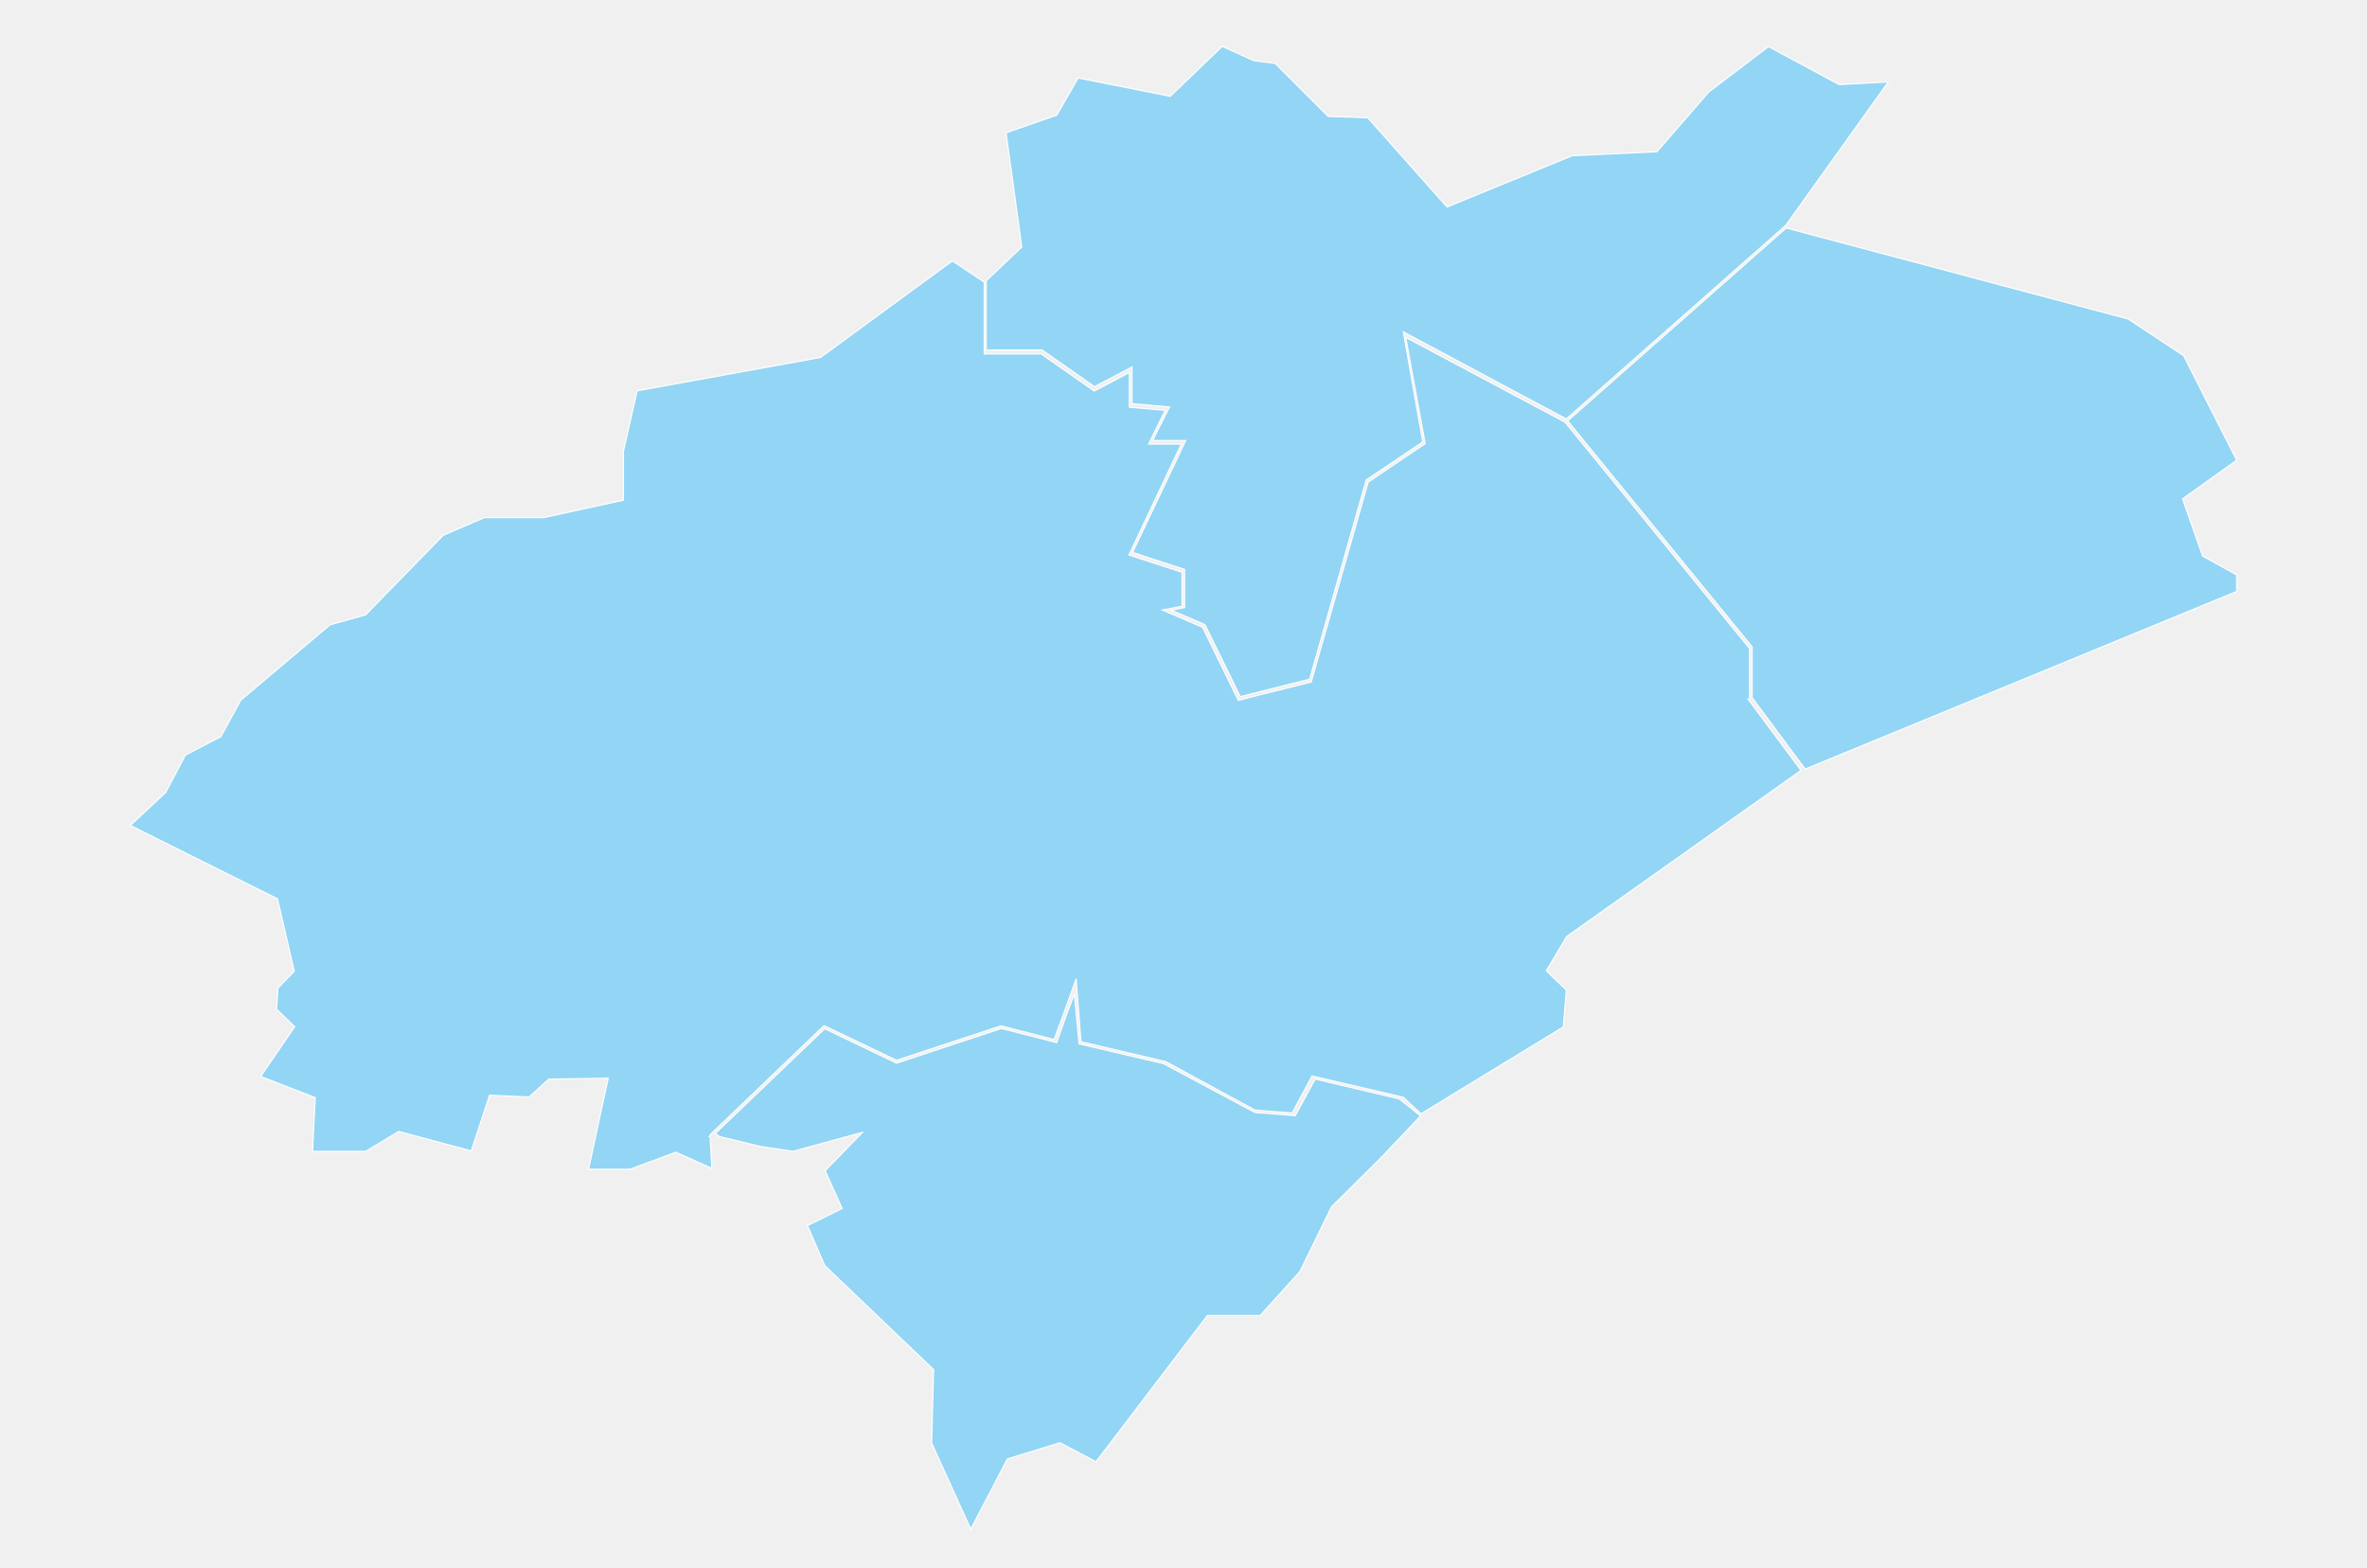
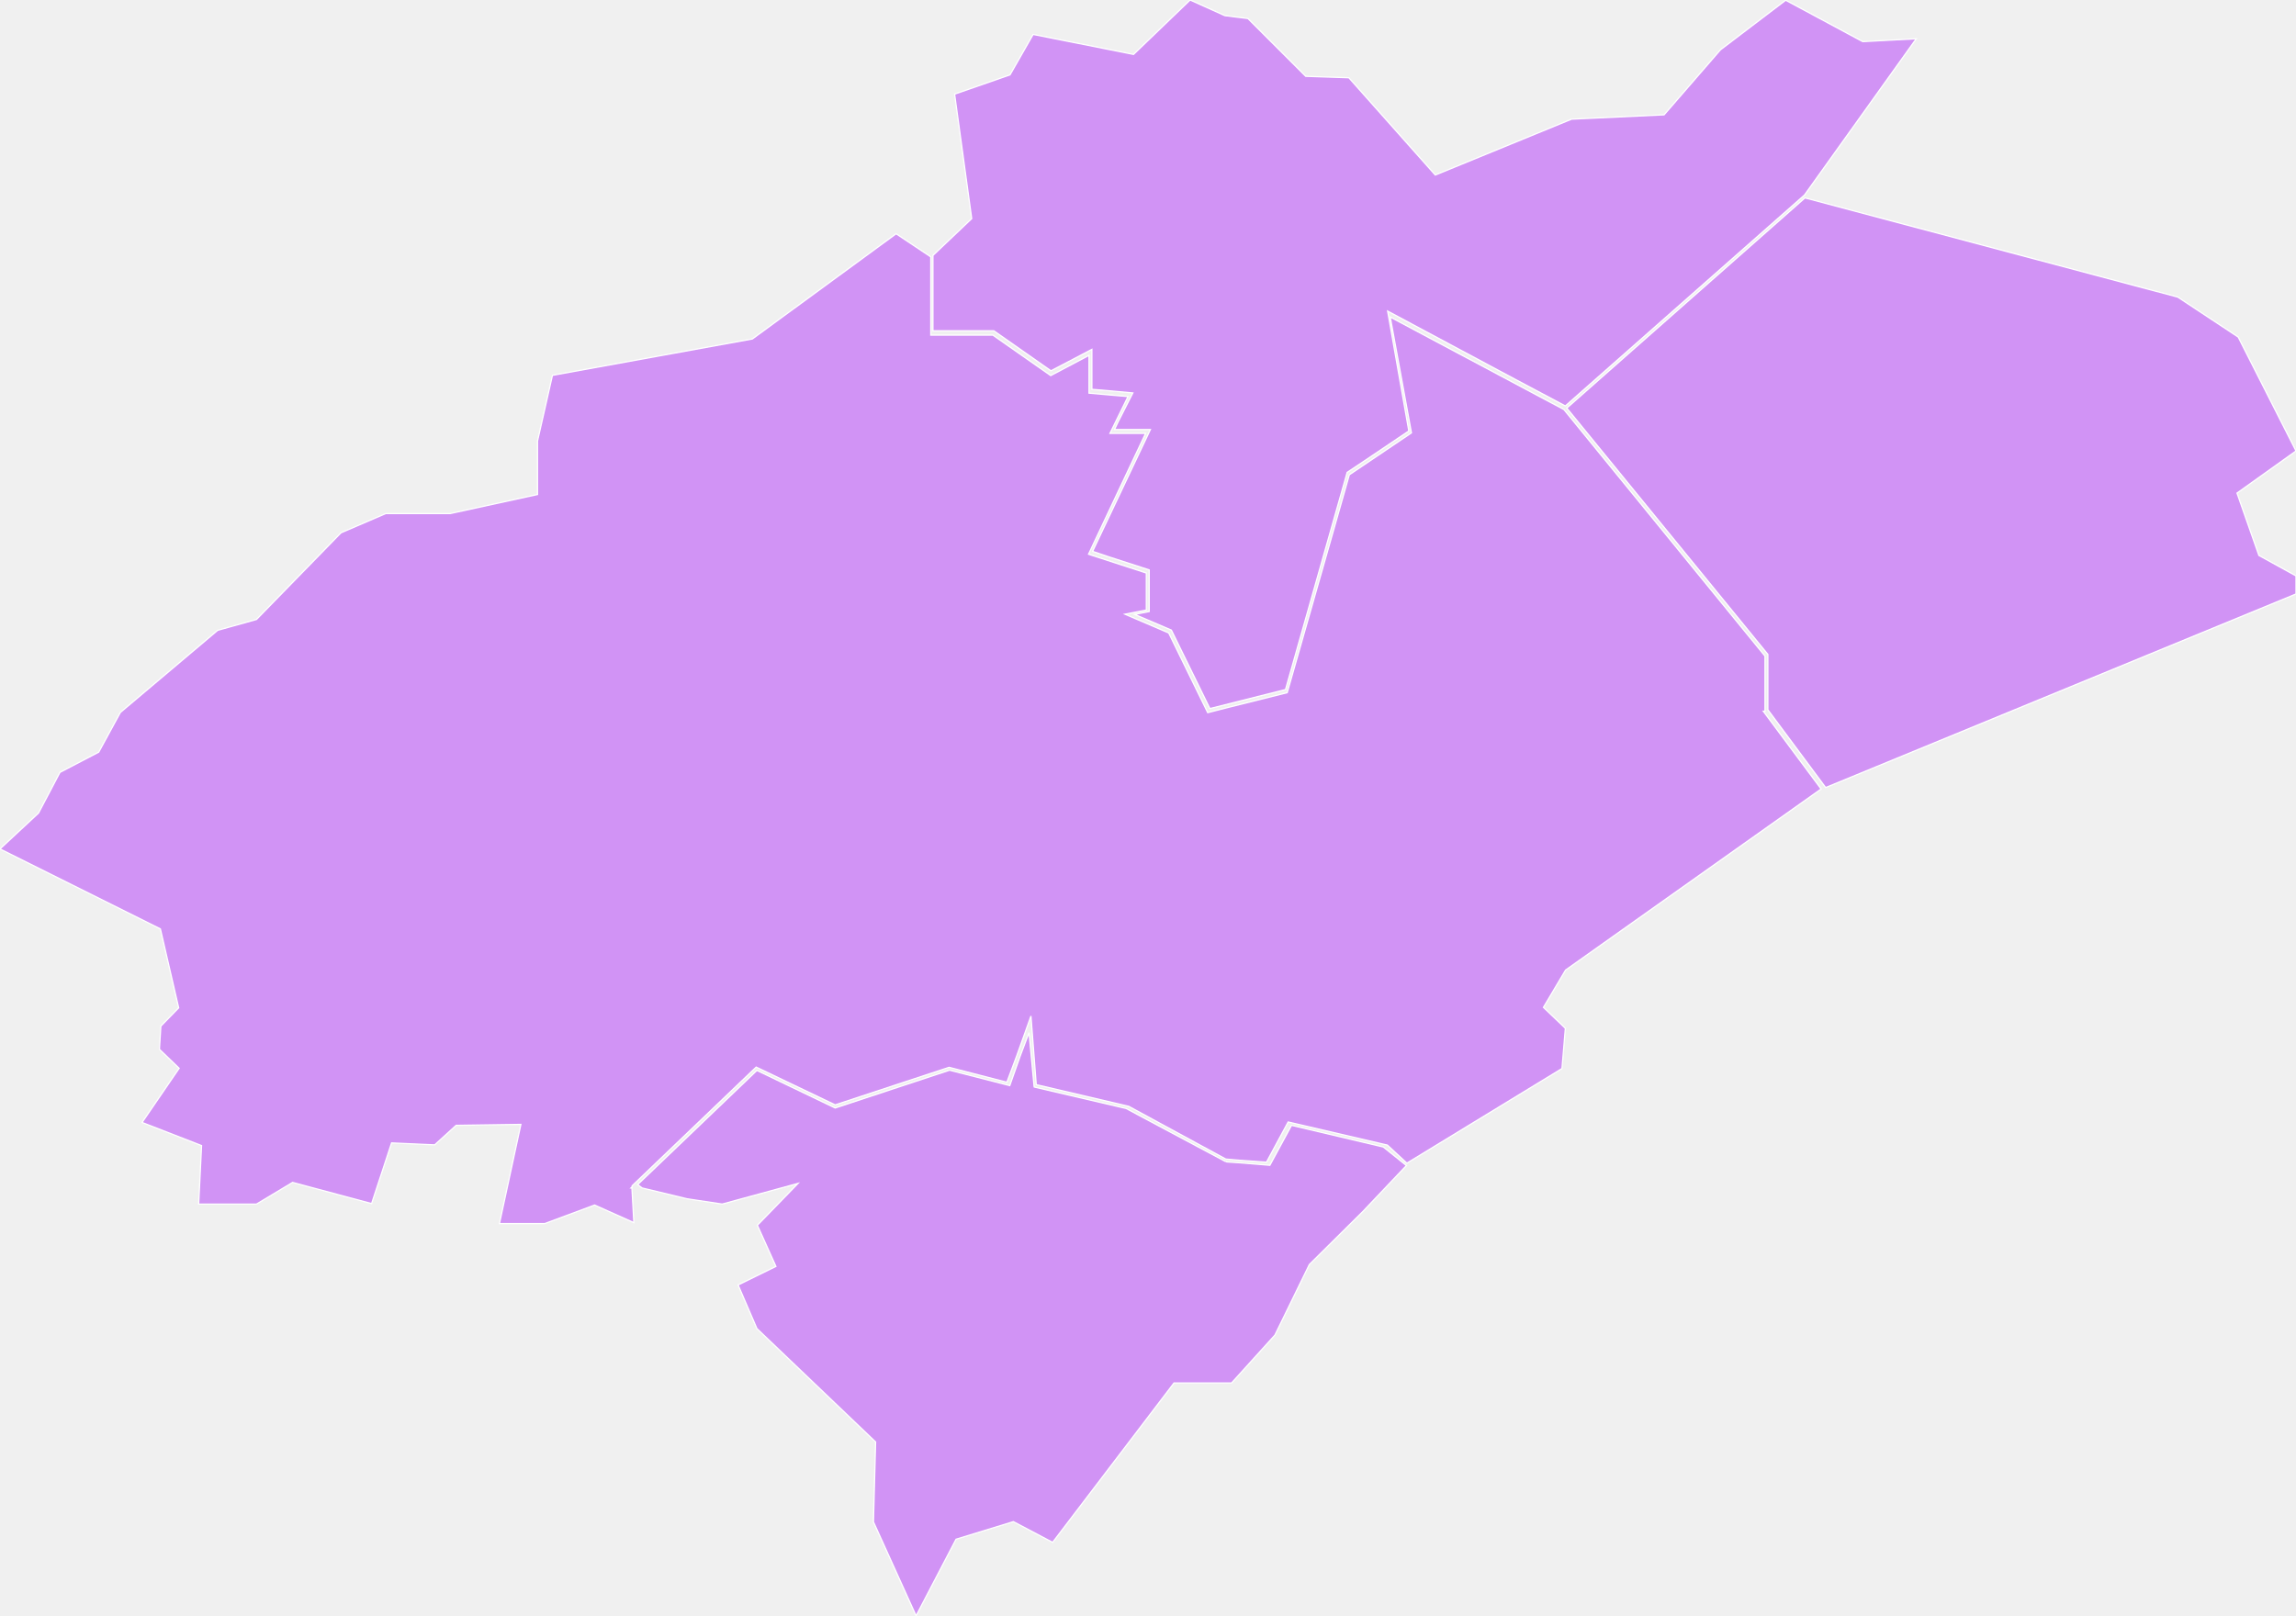
- <svg xmlns="http://www.w3.org/2000/svg" version="1.1" id="regiao_08" x="0px" y="0px" viewBox="0 0 1071.4 709.6" style="enable-background:new 0 0 1071.4 709.6;" xml:space="preserve">
-   <style type="text/css">
- 	.st0{fill:#93D5F5;stroke:#FFFFFF;stroke-width:0.5;}
- </style>
-   <path id="conceicao_de_macabu" class="st0" d="M545.4,282.7l16,32.6l31.4-7.9l25.6-90.2l7.2-4.8L644,200l-8.8-49.8l0,0l52.9,28.3  l20.9,11.1l99.3-87.6l46.4-64.9l-22.2,1.2l-32-17.2l-27.1,20.6l-23.4,27l-38.4,1.8L655,93.7l-35.9-40.4l-17.9-0.6l-24-24l-9.6-1.2  L553.2,21l-23.5,22.6L488,35.3l-9.6,16.8l-23,8l7.1,51.7l-16.1,15.3v31.3h25.3l23.7,16.6l4.8-2.5l12.2-6.4l0,0v16.6l5,0.4l12,1.1  l0,0l-6.2,12.2l-1.4,3h14.9l-24,50.6l6.2,2.1l17.3,5.6l0,0v17.3l0,0l-6,1.2L545.4,282.7z" />
-   <path id="carapebus" class="st0" d="M987.9,225.8l24.5-17.5l-24-47.3l-25.1-16.6l-154.8-41.2l-98.9,87.3l83.5,102.3v23l24,32.3  l195.3-80.4v-7.5l-15.4-8.5L987.9,225.8z" />
-   <path id="macae" class="st0" d="M791.9,316.4v-22.9l-83.5-102.4l-72.1-38.4l8.8,48.1l0,0l-25.8,17.4l-6.6,23.2l-19.2,67.3l-24.8,6.2  l-8.2,2.1l-16.2-33.1l-5.8-2.5l-12.4-5.3l0,0l6.7-1.3l2.2-0.4v-15.4l-24-7.8l0,0l23.7-50.2h-14.8l7.5-15.3l-4.8-0.4l-11.4-1l0,0  v-15.7l-15.9,8.4l-24-16.8h-25.8v-32.5l-14.4-9.6l-59.7,43.7l-83,15.1l-6.2,27.3v22.2l-36.2,7.9h-26.8l-18.6,8l-35.1,36l-16.1,4.5  l-40.4,34.1l-9,16.5l-16.1,8.4l-8.9,16.9L59,373.6l66.6,33.2l7.6,32.8l-7.4,7.6l-0.6,9.6l8.2,7.9L118,487.2l24.7,9.6l-1.2,24.3h24  l15-9l32.8,8.8l8.3-25.2l17.9,0.8l8.9-8.1l26.9-0.4l-8.9,41.2h18.8l20.7-7.7l16.3,7.3l-0.8-14.4H321l0.5-0.5v-0.4l51.5-49.3  l32.8,15.7l47.3-15.6l24,6.2l4.1-11l5.9-16.5l2.2,28.5l38.4,9l40.3,21.9l5.8,0.5l11.1,0.8l9-16.7l41.2,9.6l8.1,7.5l64.4-39.3  l1.4-16.7l-9.1-8.7l9.2-15.5l106.1-75.2l-24-32.3L791.9,316.4z" />
-   <polygon id="rio_das_ostras" class="st0" points="568.2,503.4 567.8,503.4 526.6,481.4 488.5,472.5 488.5,472.4 488.4,472.3   486.3,449.9 482.6,459.7 478.3,471.9 453.3,465.5 405.8,481.2 373.3,465.6 323.8,513 325.6,514.4 344.3,518.9 358.9,521.1   390.4,512.5 373.5,529.9 381.2,547 365.5,554.7 373.3,572.8 422.6,619.9 421.7,653.1 439.4,692.1 456,660.3 479.8,653 496.1,661.6   546.5,595.4 570.4,595.4 588.4,575.5 602.7,546.2 624.9,524.2 643,505.1 633.4,497.4 595.3,488.4 586.3,505 574.3,504 568.4,503.6   " />
+ <svg xmlns="http://www.w3.org/2000/svg" id="regiao_08" data-name="regiao 08" viewBox="0 0 953.4 671.1">
+   <style>
+         .bairro {
+             fill: #d193f5; /* Cor base da Região 08 (roxo claro) */
+             stroke: #FFFFFF;
+             stroke-width: 0.5;
+             transition: fill 0.2s ease-in-out;
+         }
+         .bairro:hover {
+             fill: #FFD700 !important; /* Amarelo dourado para hover */
+             cursor: pointer;
+         }
+         .bairro.selecionado {
+             fill: #E44D26 !important; /* Laranja para o item clicado/selecionado */
+         }
+     </style>
+   <g id="conceicao_de_macabu" class="bairro">
+     <path d="M486.4,261.7l16,32.6,31.4-7.9,25.6-90.2,7.2-4.8L585,179l-8.8-49.8h0l52.9,28.3L650,168.6,749.3,81l46.4-64.9-22.2,1.2L741.5.1,714.4,20.7,691,47.7l-38.4,1.8L596,72.7,560.1,32.3l-17.9-.6-24-24-9.6-1.2L494.2,0,470.7,22.6,429,14.3l-9.6,16.8-23,8,7.1,51.7-16.1,15.3v31.3h25.3L436.4,154l4.8-2.5,12.2-6.4h0v16.6l5,.4,12,1.1h0l-6.2,12.2-1.4,3h14.9l-24,50.6,6.2,2.1,17.3,5.6h0V254h0l-6,1.2Z" />
+   </g>
+   <g id="carapebus" class="bairro">
+     <path d="M928.9,204.8l24.5-17.5-24-47.3-25.1-16.6L749.5,82.2l-98.9,87.3,83.5,102.3v23l24,32.3,195.3-80.4v-7.5L938,230.7Z" />
+   </g>
+   <g id="macae" class="bairro">
+     <path d="M732.9,295.4V272.5L649.4,170.1l-72.1-38.4,8.8,48.1h0l-25.8,17.4-6.6,23.2-19.2,67.3-24.8,6.2-8.2,2.1-16.2-33.1-5.8-2.5-12.4-5.3h0l6.7-1.3,2.2-.4V238l-24-7.8h0L475.7,180H460.9l7.5-15.3-4.8-.4-11.4-1h0V147.6L436.3,156l-24-16.8H386.5V106.7l-14.4-9.6-59.7,43.7-83,15.1-6.2,27.3v22.2L187,213.3H160.2l-18.6,8-35.1,36-16.1,4.5L50,295.9l-9,16.5-16.1,8.4L16,337.7,0,352.6l66.6,33.2,7.6,32.8-7.4,7.6-.6,9.6,8.2,7.9L59,466.2l24.7,9.6-1.2,24.3h24l15-9,32.8,8.8,8.3-25.2,17.9.8,8.9-8.1,26.9-.4-8.9,41.2h18.8l20.7-7.7,16.3,7.3-.8-14.4H262l.5-.5v-.4L314,443.2l32.8,15.7,47.3-15.6,24,6.2,4.1-11,5.9-16.5,2.2,28.5,38.4,9L509,481.4l5.8.5,11.1.8,9-16.7,41.2,9.6,8.1,7.5,64.4-39.3,1.4-16.7-9.1-8.7,9.2-15.5,106.1-75.2-24-32.3Z" />
+   </g>
+   <g id="rio_das_ostras" class="bairro">
+     <polygon points="509.2 482.4 508.8 482.4 467.6 460.4 429.5 451.5 429.5 451.4 429.4 451.3 427.3 428.9 423.6 438.7 419.3 450.9 394.3 444.5 346.8 460.2 314.3 444.6 264.8 492 266.6 493.4 285.3 497.9 299.9 500.1 331.4 491.5 314.5 508.9 322.2 526 306.5 533.7 314.3 551.8 363.6 598.9 362.7 632.1 380.4 671.1 397 639.3 420.8 632 437.1 640.6 487.5 574.4 511.4 574.4 529.4 554.5 543.7 525.2 565.9 503.2 584 484.1 574.4 476.4 536.3 467.4 527.3 484 515.3 483 509.4 482.6 509.2 482.4" />
+   </g>
</svg>
